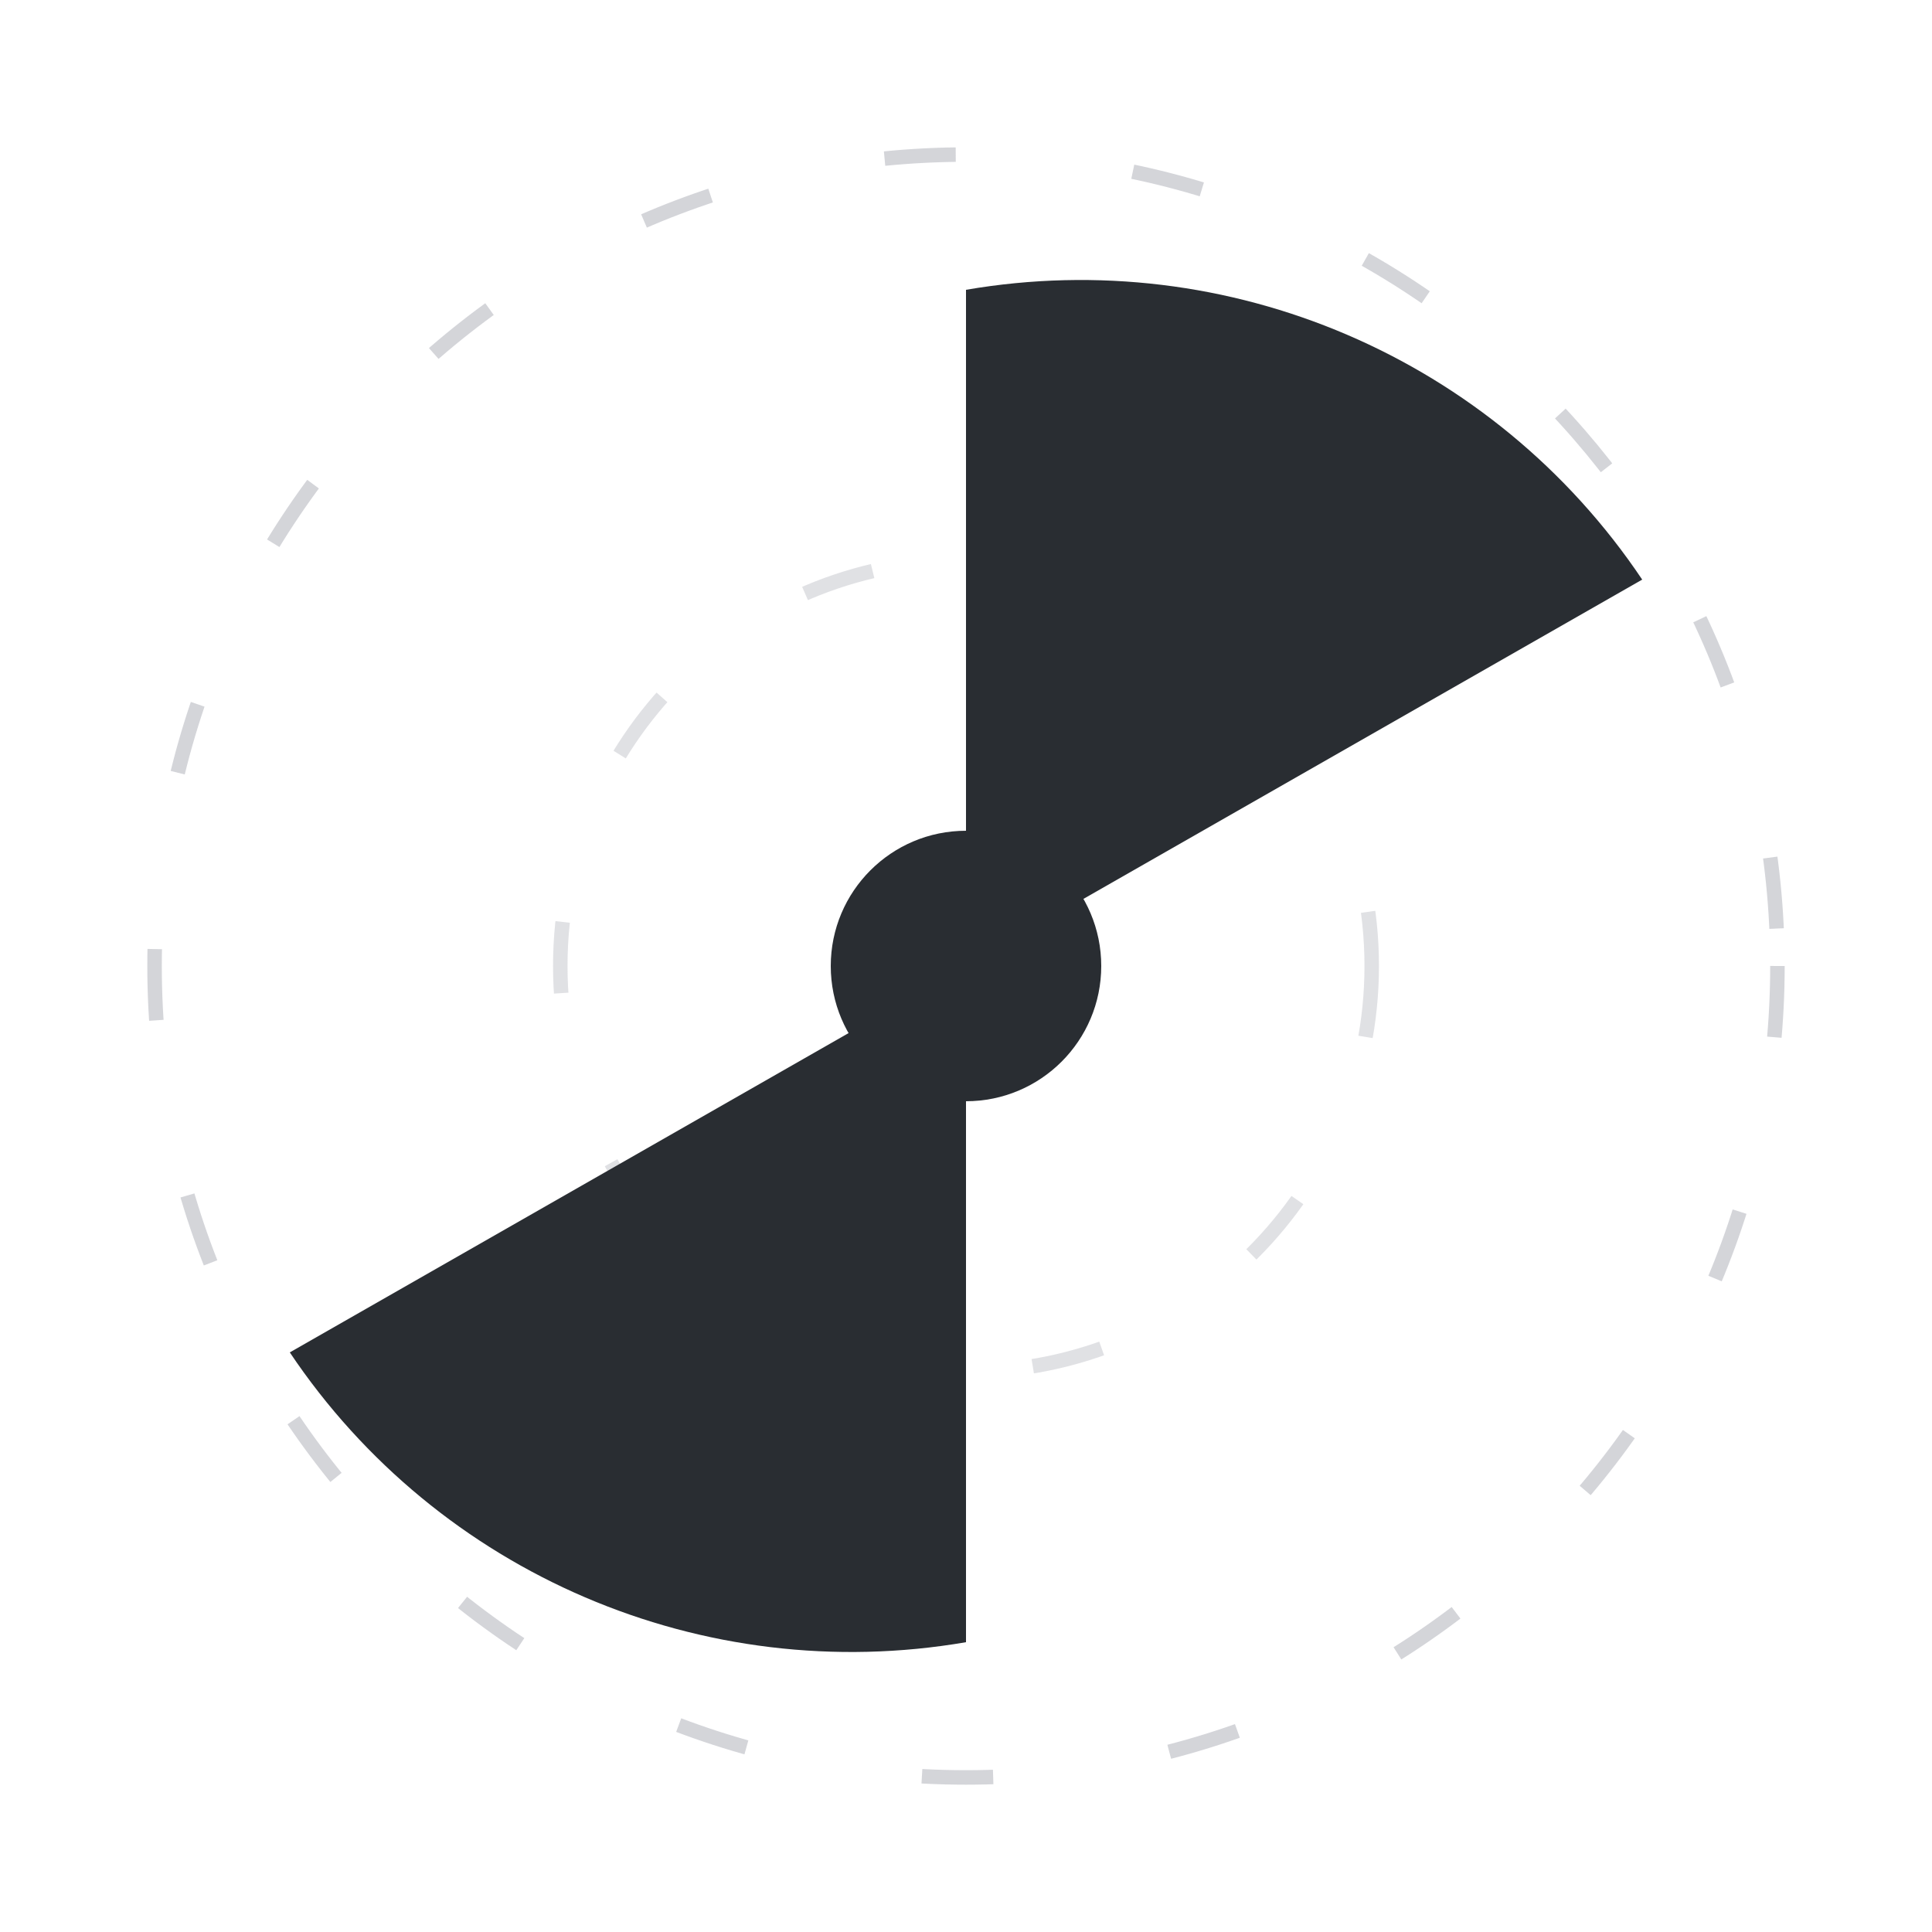
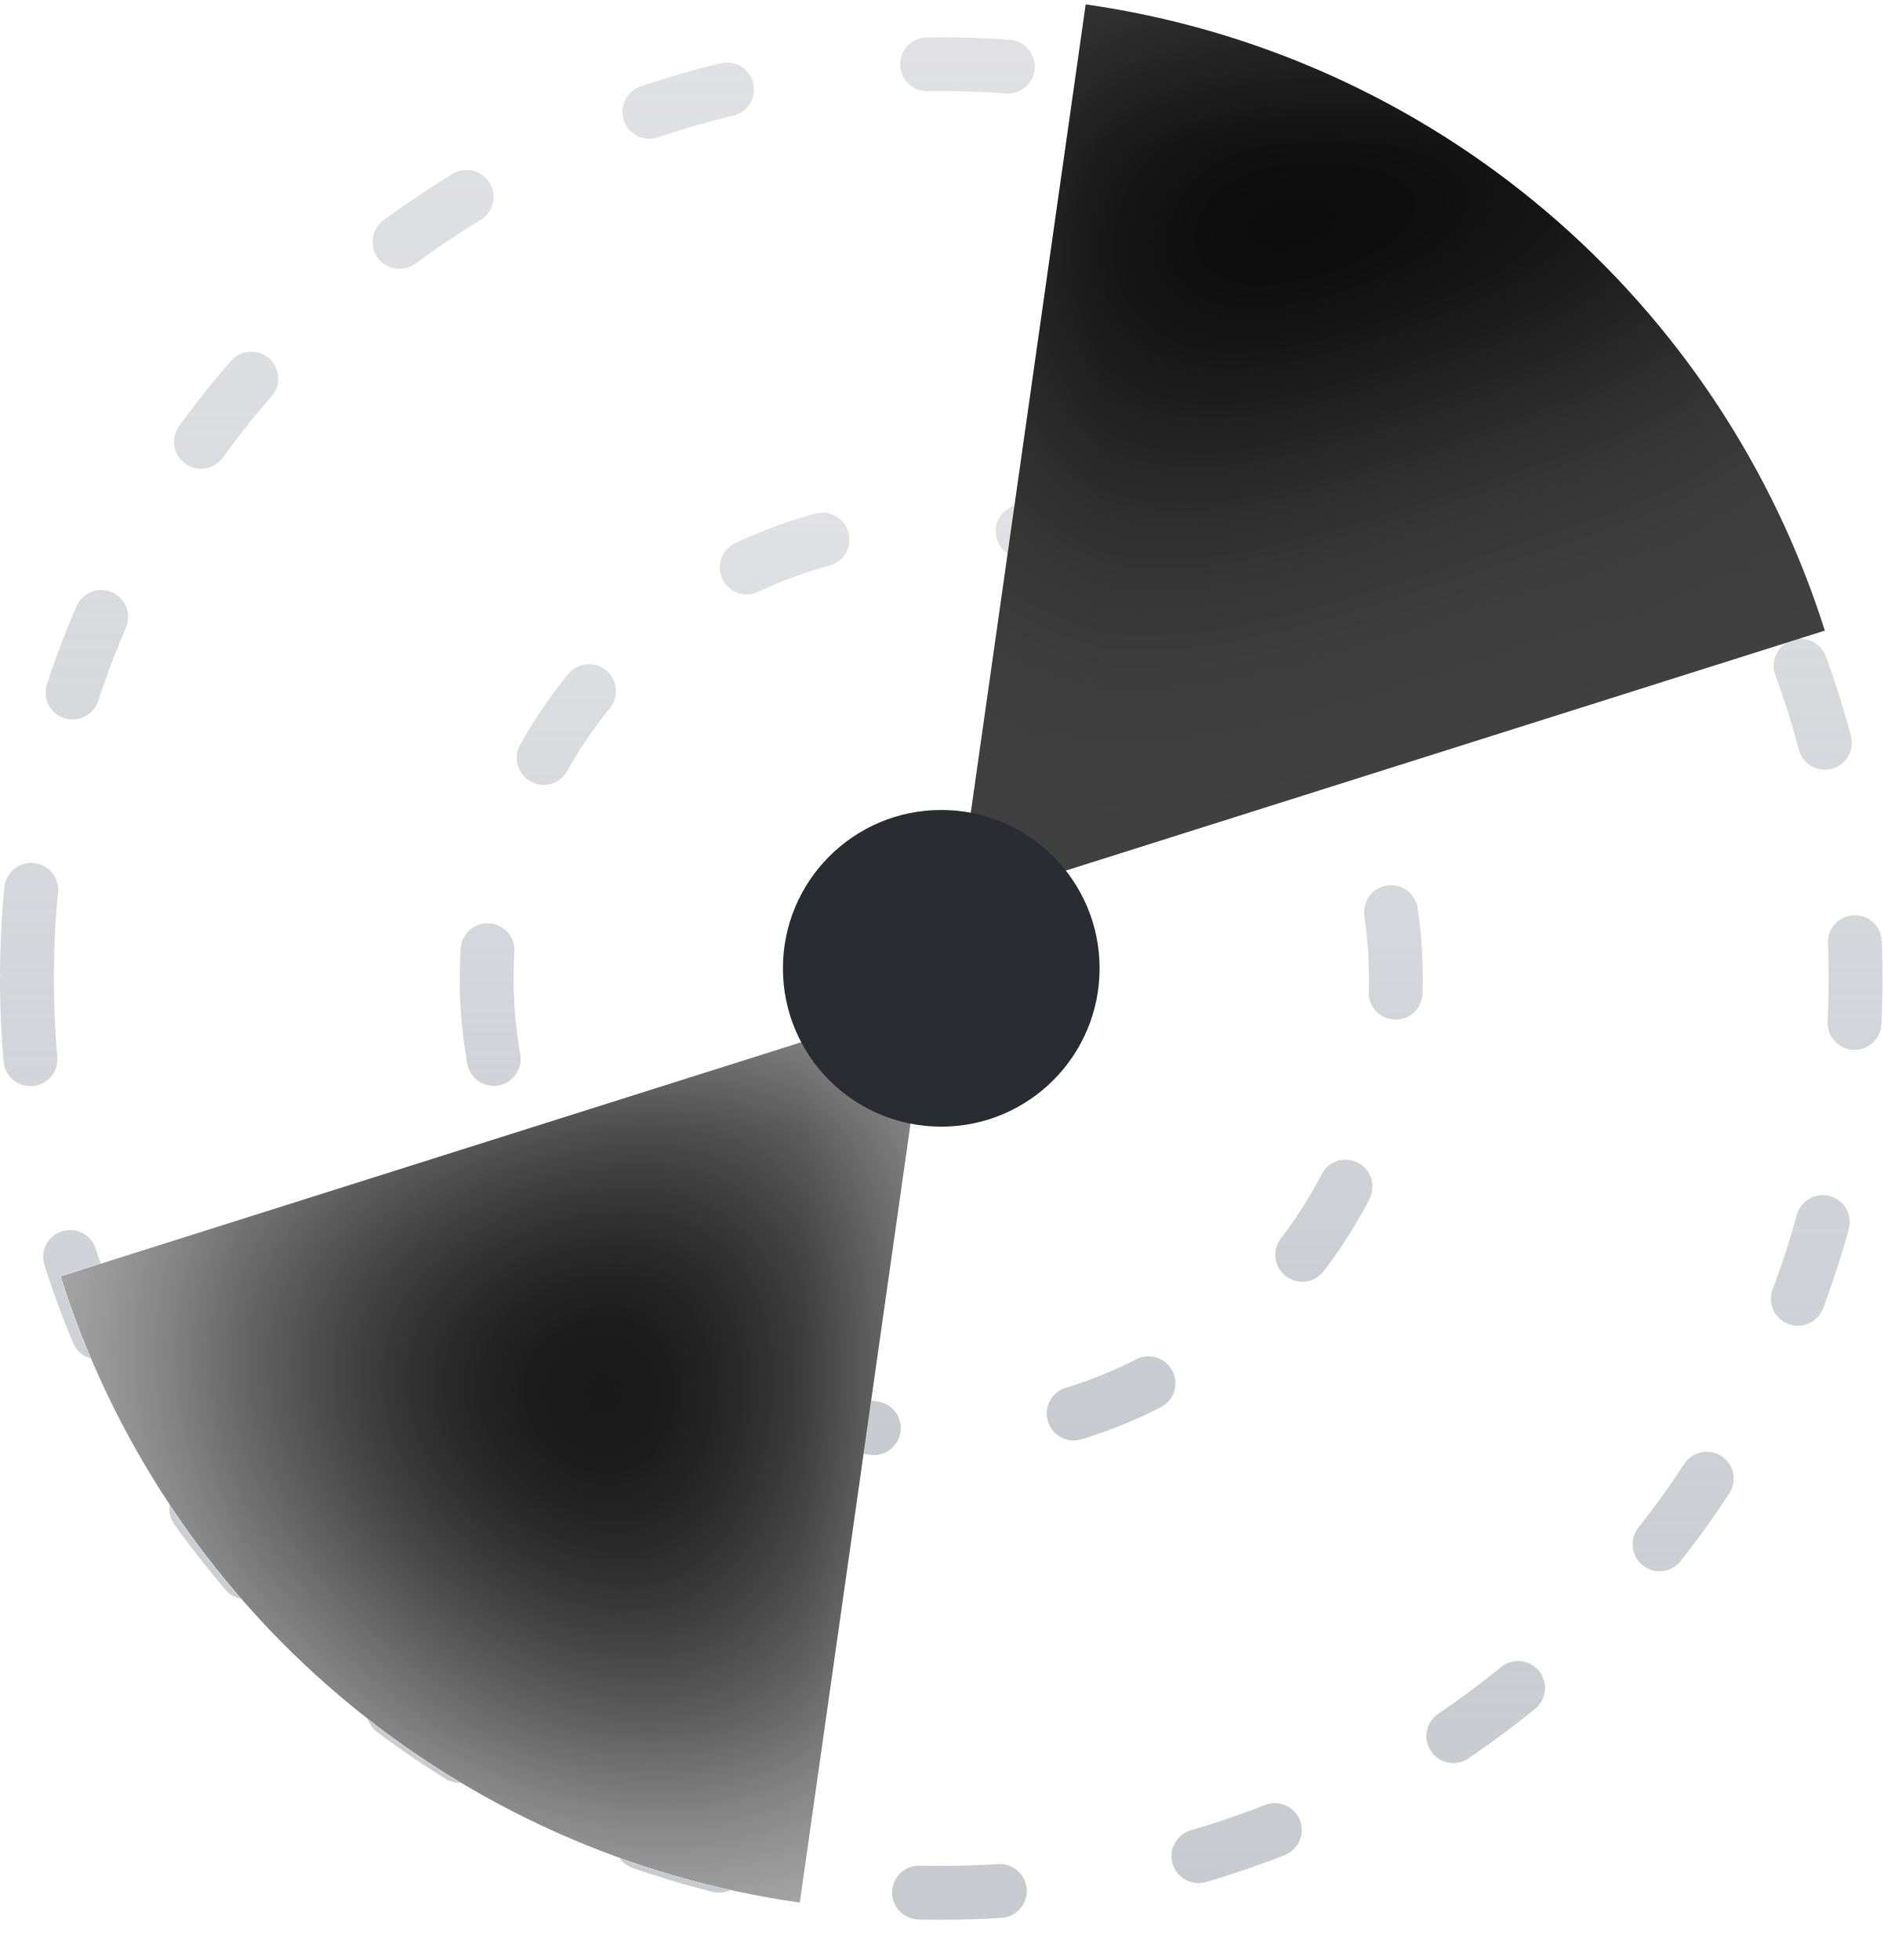
- <svg xmlns="http://www.w3.org/2000/svg" viewBox="0 0 200 200" width="200" height="200">
-   <circle cx="100" cy="100" r="84" fill="none" stroke="#C9CAD0" stroke-width="1.5" stroke-dasharray="7.38 18.45" opacity="0.8" />
-   <circle cx="100" cy="100" r="42" fill="none" stroke="#C9CAD0" stroke-width="1.5" stroke-dasharray="7.38 18.45" opacity="0.57" />
-   <path d="M100,100 L30,140 A70,70 0 0,0 100,170 Z" fill="#292D32" />
-   <path d="M100,100 L170,60 A70,70 0 0,0 100,30 Z" fill="#292D32" />
-   <circle cx="100" cy="100" r="14" fill="#292D32" />
+ <svg xmlns="http://www.w3.org/2000/svg" width="172" height="179" viewBox="0 0 172 179" fill="none">
+   <defs>
+     <filter id="filter0_i" x="5.538" y="86.529" width="84.191" height="87.229" filterUnits="userSpaceOnUse" color-interpolation-filters="sRGB">
+       <feFlood flood-opacity="0" result="BackgroundImageFix" />
+       <feBlend mode="normal" in="SourceGraphic" in2="BackgroundImageFix" result="shape" />
+       <feColorMatrix in="SourceAlpha" type="matrix" values="0 0 0 0 0 0 0 0 0 0 0 0 0 0 0 0 0 0 127 0" result="hardAlpha" />
+       <feOffset dx="5" dy="-5" />
+       <feGaussianBlur stdDeviation="17.55" />
+       <feComposite in2="hardAlpha" operator="arithmetic" k2="-1" k3="1" />
+       <feColorMatrix type="matrix" values="0 0 0 0 1 0 0 0 0 1 0 0 0 0 1 0 0 0 0.75 0" />
+       <feBlend mode="normal" in2="shape" result="effect1_innerShadow" />
+     </filter>
+     <filter id="filter1_i" x="87.46" y="-27.9" width="79.191" height="110.529" filterUnits="userSpaceOnUse" color-interpolation-filters="sRGB">
+       <feFlood flood-opacity="0" result="BackgroundImageFix" />
+       <feBlend mode="normal" in="SourceGraphic" in2="BackgroundImageFix" result="shape" />
+       <feColorMatrix in="SourceAlpha" type="matrix" values="0 0 0 0 0 0 0 0 0 0 0 0 0 0 0 0 0 0 127 0" result="hardAlpha" />
+       <feOffset dy="-35" />
+       <feGaussianBlur stdDeviation="14.15" />
+       <feComposite in2="hardAlpha" operator="arithmetic" k2="-1" k3="1" />
+       <feColorMatrix type="matrix" values="0 0 0 0 1 0 0 0 0 1 0 0 0 0 1 0 0 0 0.25 0" />
+       <feBlend mode="normal" in2="shape" result="effect1_innerShadow" />
+     </filter>
+     <linearGradient id="ring_inner" x1="85.96" y1="47.849" x2="85.96" y2="130.883" gradientUnits="userSpaceOnUse">
+       <stop stop-color="#C9CAD0" stop-opacity="0.57" />
+       <stop offset="1" stop-color="#C9CAD0" />
+     </linearGradient>
+     <linearGradient id="ring_outer" x1="85.96" y1="5.866" x2="85.96" y2="172.866" gradientUnits="userSpaceOnUse">
+       <stop stop-color="#C9CAD0" stop-opacity="0.57" />
+       <stop offset="1" stop-color="#C9CAD0" />
+     </linearGradient>
+   </defs>
+   <path d="M44.443 89.366C44.443 112.295 63.031 130.883 85.96 130.883C108.889 130.883 127.476 112.295 127.476 89.366C127.476 66.437 108.889 47.849 85.96 47.849C63.031 47.849 44.443 66.437 44.443 89.366Z" stroke="url(#ring_inner)" stroke-width="4.92" stroke-linecap="round" stroke-dasharray="7.38 18.45" />
+   <path d="M2.46 89.366C2.46 135.481 39.844 172.866 85.96 172.866C132.075 172.866 169.459 135.481 169.459 89.366C169.459 43.251 132.075 5.866 85.96 5.866C39.844 5.866 2.46 43.251 2.46 89.366Z" stroke="url(#ring_outer)" stroke-width="4.92" stroke-linecap="round" stroke-dasharray="7.38 18.45" />
+   <g filter="url(#filter0_i)">
+     <path d="M5.538 116.567C10.257 131.492 19.097 144.78 31.04 154.899C42.983 165.017 57.543 171.555 73.04 173.758L84.729 91.529Z" fill="black" />
+   </g>
+   <g filter="url(#filter1_i)">
+     <path d="M166.651 57.591C161.932 42.666 153.092 29.378 141.149 19.26C129.206 9.141 114.646 2.603 99.149 0.4L87.46 82.63Z" fill="black" />
+   </g>
+   <path d="M71.499 88.433C71.499 80.447 77.973 73.972 85.96 73.972C93.946 73.972 100.42 80.447 100.42 88.433C100.42 96.42 93.946 102.894 85.96 102.894C77.973 102.894 71.499 96.42 71.499 88.433Z" fill="#292D32" />
</svg>
